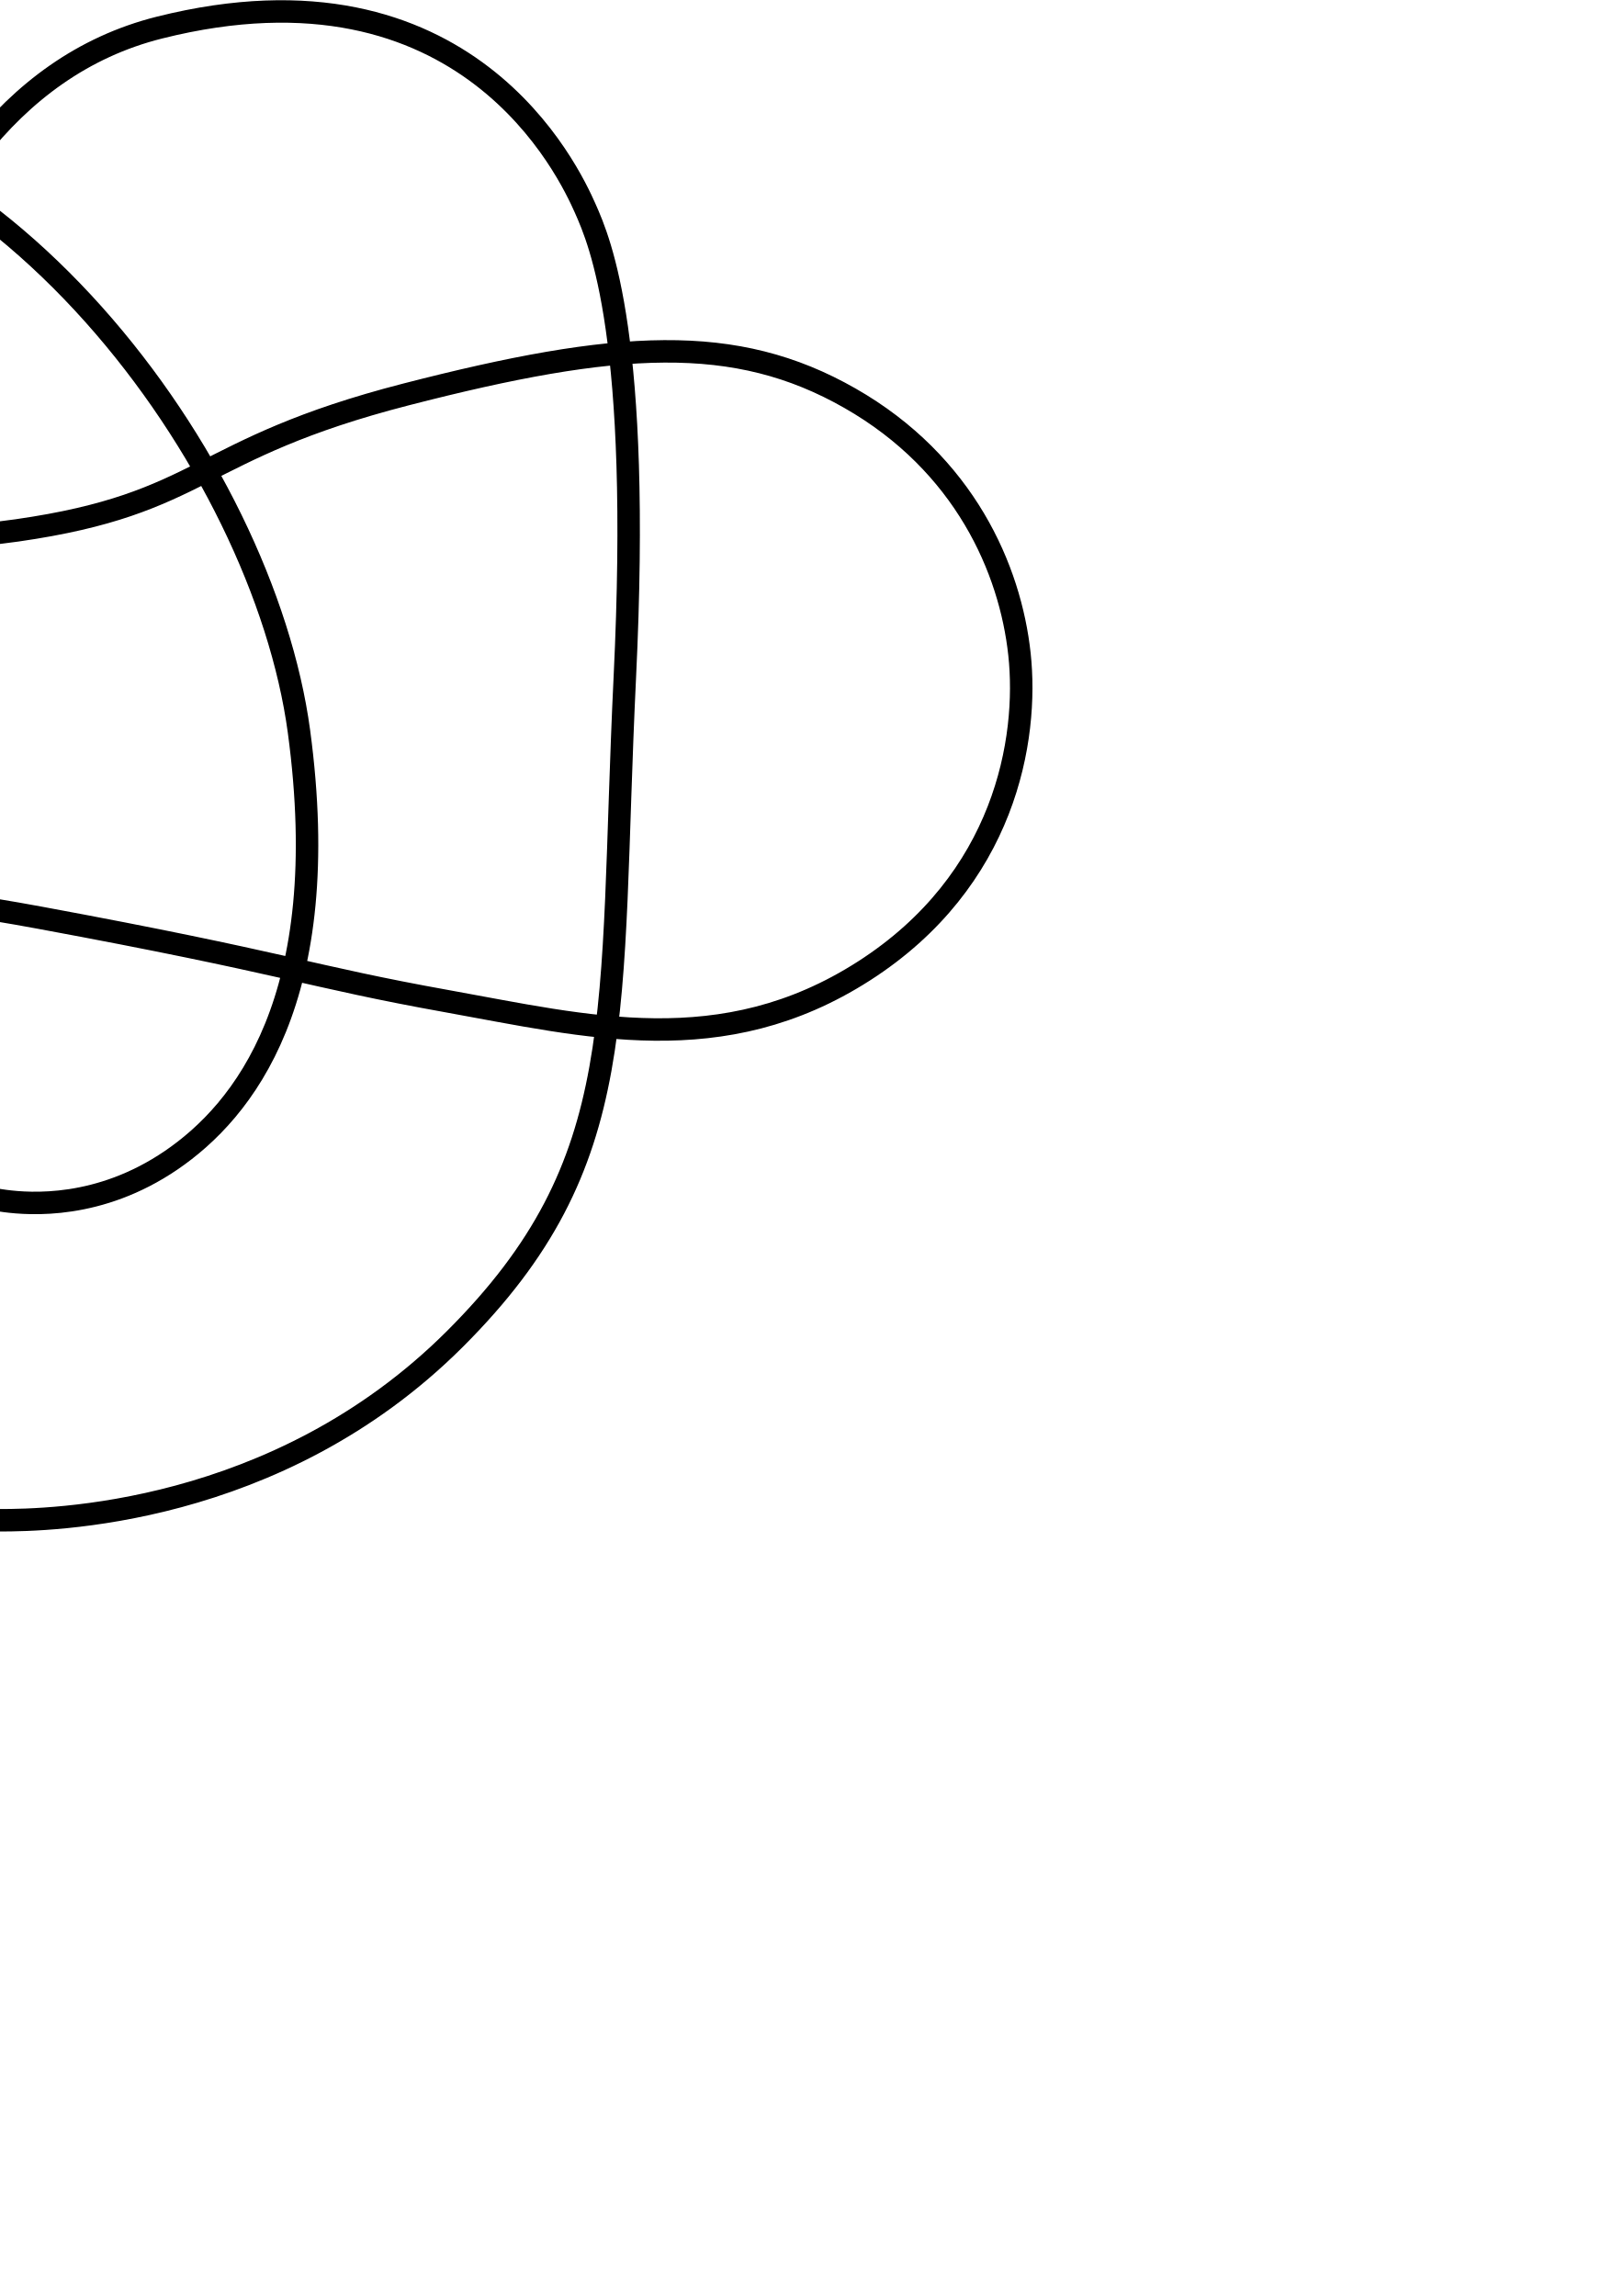
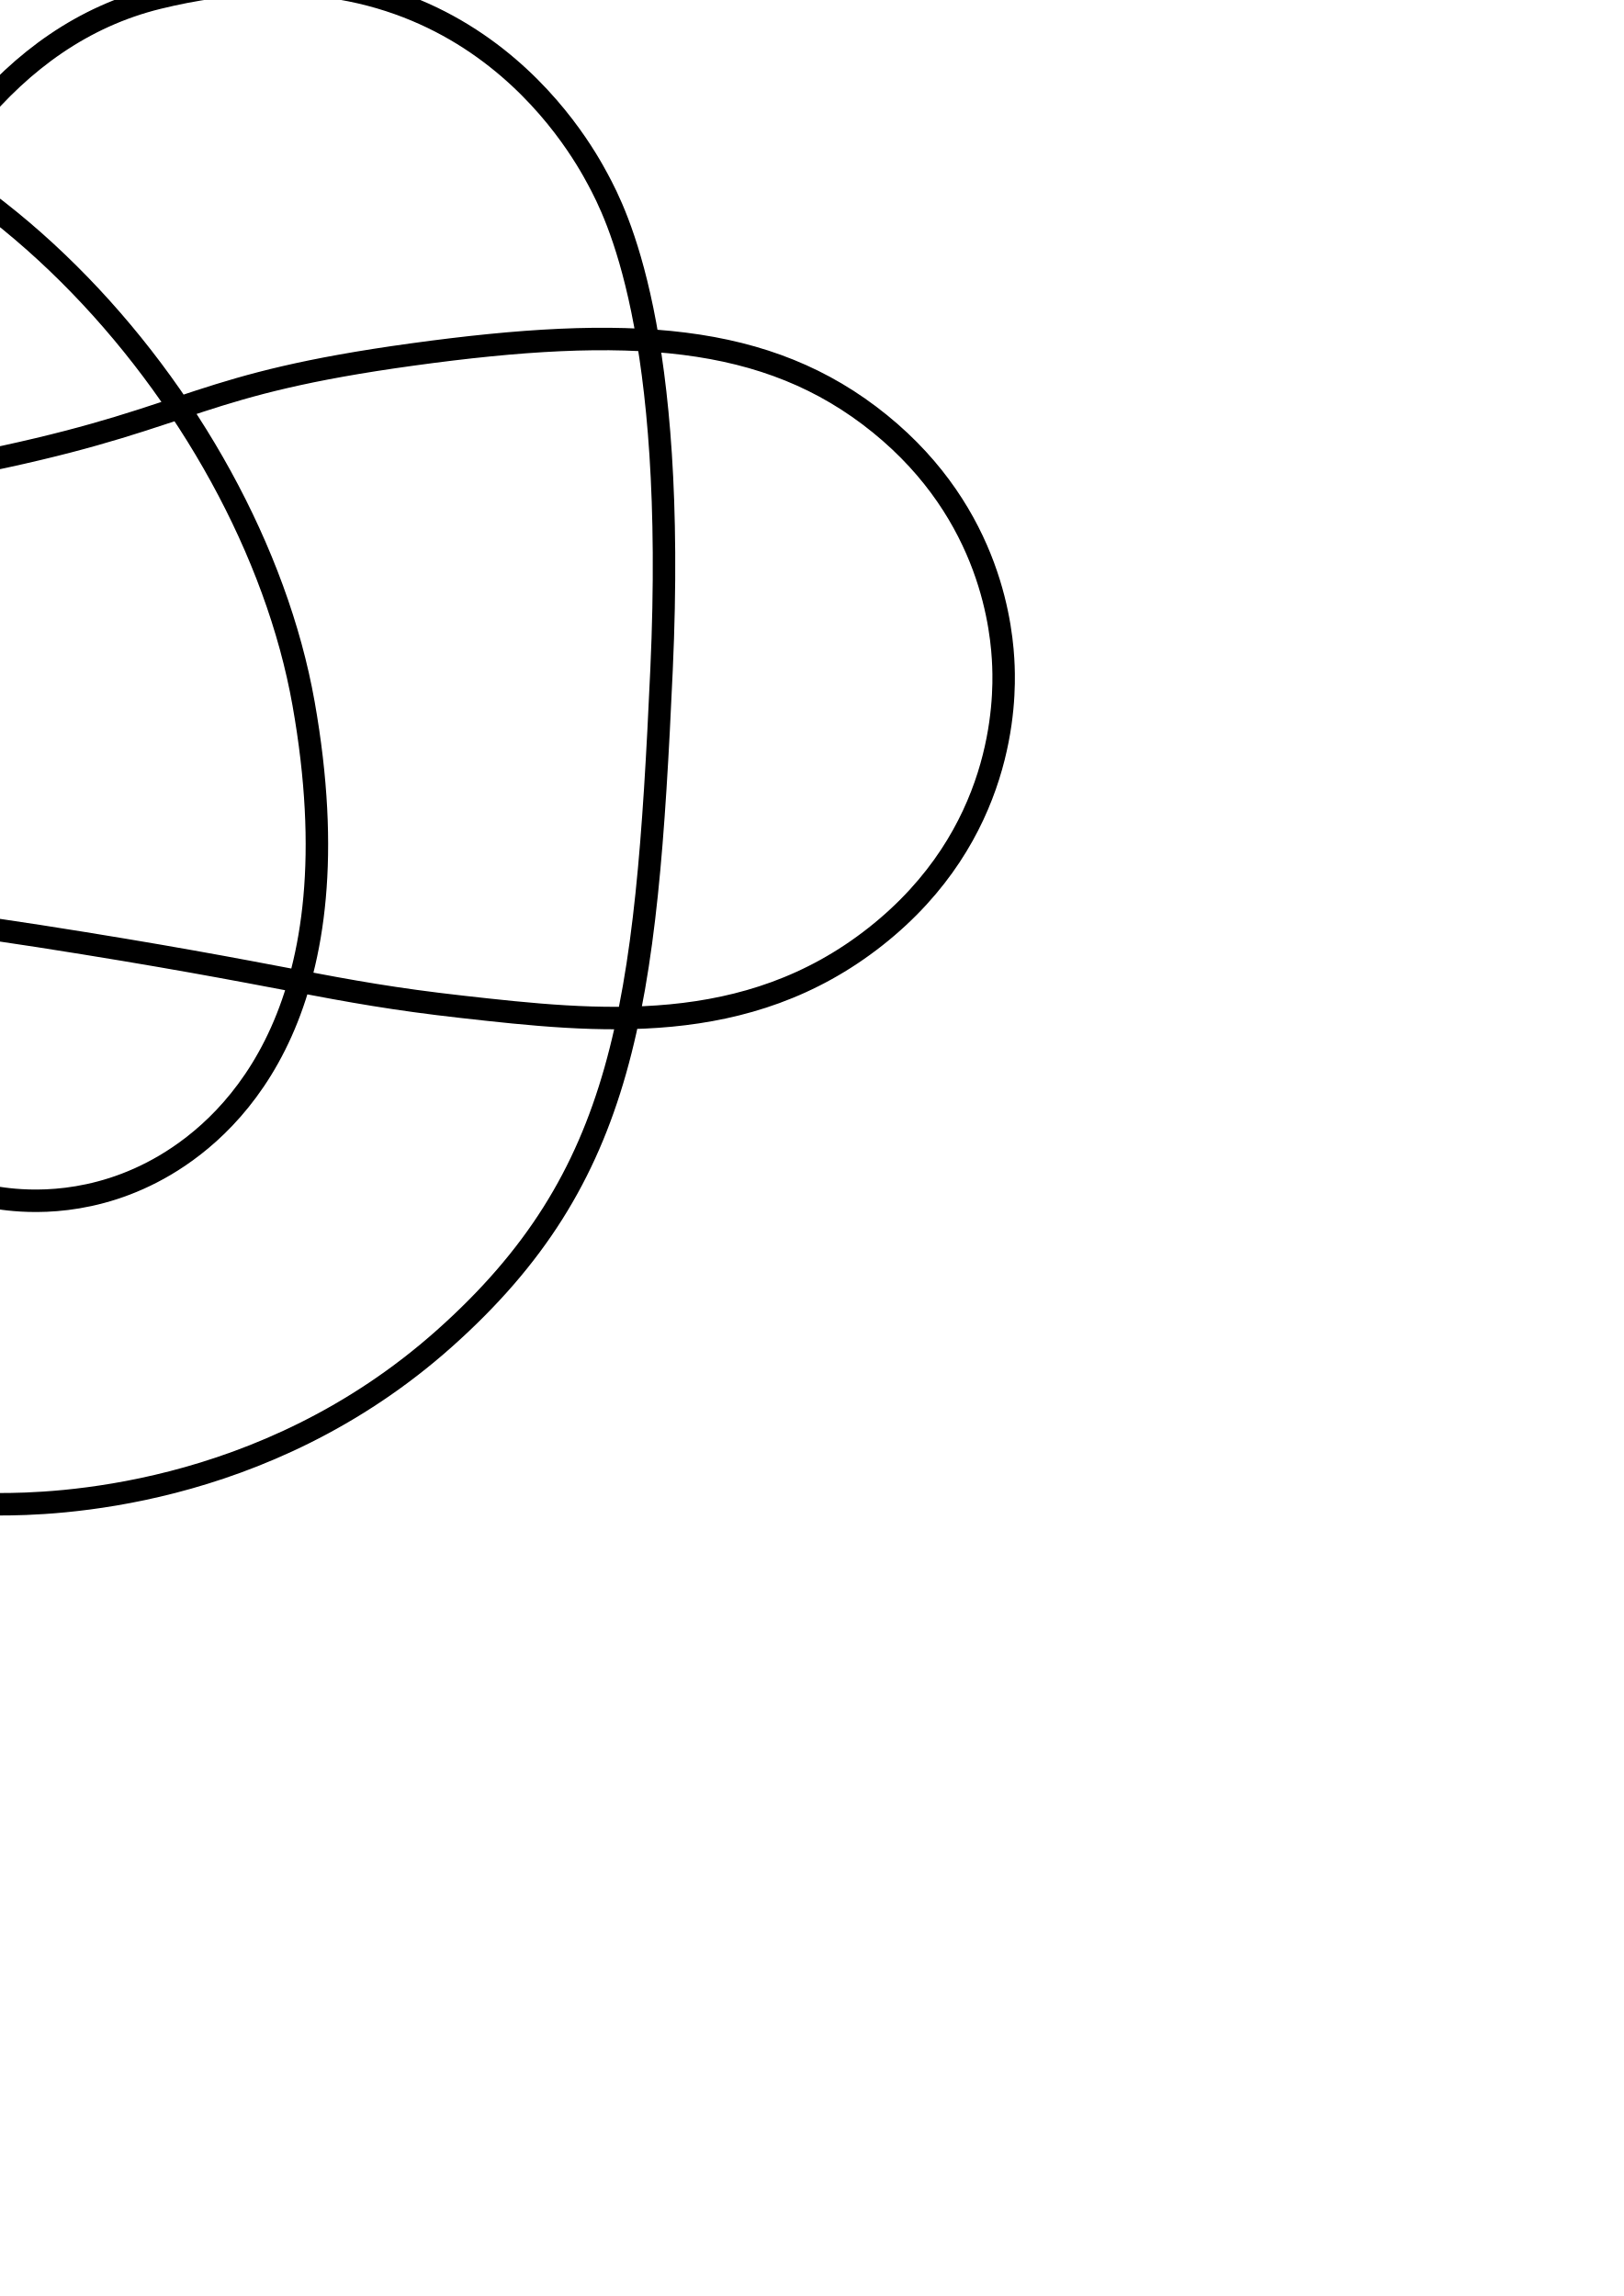
<svg xmlns="http://www.w3.org/2000/svg" width="210mm" height="297mm" viewBox="0 0 744.094 1052.362" id="svg5355" version="1.1">
  <defs id="defs5357" />
  <g id="layer1">
-     <path style="fill:none;stroke:#000000;stroke-width:10.296px;stroke-linecap:butt;stroke-linejoin:miter;stroke-opacity:1" d="M  73.053 , 12.649 C  214.072 , -22.743 261.04 , 79.47 268.117 , 95.34 275.193 , 111.21 293.853 , 154.9 286.341 , 310.4 278.829 , 465.899 290.005 , 532.322 208.392 , 613.783 126.779 , 695.245 22.101 , 696.802 0 , 696.802 -22.101 , 696.802 -187.973 , 695.51 -273.003 , 552.539 -358.033 , 409.567 -254.727 , 295.887 -174.177 , 258.878 -93.627 , 221.869 -78.324 , 255.456 7.812 , 243.106 93.949 , 230.757 89.075 , 205.784 185.977 , 180.809 282.879 , 155.833 336.965 , 152.514 389.508 , 182.518 442.051 , 212.521 462.988 , 260.927 467.192 , 299.846 471.397 , 338.766 460.717 , 403.529 395.867 , 445.077 331.016 , 486.625 268.684 , 470.353 204.915 , 458.899 141.146 , 447.446 132.123 , 441.693 18.085 , 420.6 -95.952 , 399.507 -110.063 , 415.653 -191.264 , 384.44 -272.466 , 353.227 -315.847 , 316.848 -335.324 , 265.047 -354.8 , 213.247 -340.898 , 169.663 -336.795 , 157.797 -332.691 , 145.93 -297.916 , 45.359 -149.856 , 45.103 -1.796 , 44.848 120.499 , 212.722 137.009 , 335.24 153.518 , 457.758 111.392 , 509.365 78.395 , 531.827 45.398 , 554.289 13.832 , 551.98 2.393 , 550.478 -9.045 , 548.975 -52.037 , 541.653 -79.208 , 493.687 -106.378 , 445.721 -95.628 , 401.475 -89.539 , 337.768 -83.449 , 274.06 -67.966 , 48.041 73.053 , 12.649 Z " id="path5923" />
+     <path style="fill:none;stroke:#000000;stroke-width:10.296px;stroke-linecap:butt;stroke-linejoin:miter;stroke-opacity:1" d="M  72.345 , -0.942 C  209.815 , -34.761 265.55 , 66.465 273.94 , 82.104 282.331 , 97.743 310.223 , 151.39 303.172 , 306.826 296.121 , 462.262 286.88 , 539.302 203.647 , 613.495 120.414 , 687.688 22.611 , 689.464 0 , 689.464 -22.611 , 689.464 -173.786 , 687.744 -254.234 , 552.432 -334.682 , 417.12 -248.784 , 306.15 -182.836 , 261.549 -116.888 , 216.949 -85.499 , 228.311 1.926 , 209.365 89.352 , 190.419 90.646 , 176.006 189.006 , 162.476 287.366 , 148.945 351.534 , 152.303 403.21 , 194.217 454.886 , 236.131 459.253 , 289.612 459.845 , 305.361 460.437 , 321.11 460.407 , 382.532 401.29 , 429.214 342.174 , 475.896 273.587 , 468.408 211.706 , 461.469 149.825 , 454.53 133.339 , 447.084 17.819 , 429.044 -97.701 , 411.004 -124.96 , 417.678 -192.715 , 391.353 -260.47 , 365.027 -306.311 , 326.896 -327.152 , 274.948 -347.993 , 222.999 -336.523 , 178.897 -333.325 , 167.476 -330.127 , 156.055 -300.328 , 49.795 -161.726 , 39.954 -23.125 , 30.112 114.543 , 183.663 139.117 , 322.475 163.691 , 461.286 108.357 , 514.684 75.722 , 534.005 43.087 , 553.327 12.637 , 550.866 1.585 , 549.408 -9.467 , 547.95 -49.451 , 541.328 -79.234 , 499.391 -109.018 , 457.454 -110.263 , 408.561 -102.915 , 332.694 -95.566 , 256.826 -65.126 , 32.877 72.345 , -0.942 Z " id="path5923" />
  </g>
</svg>
